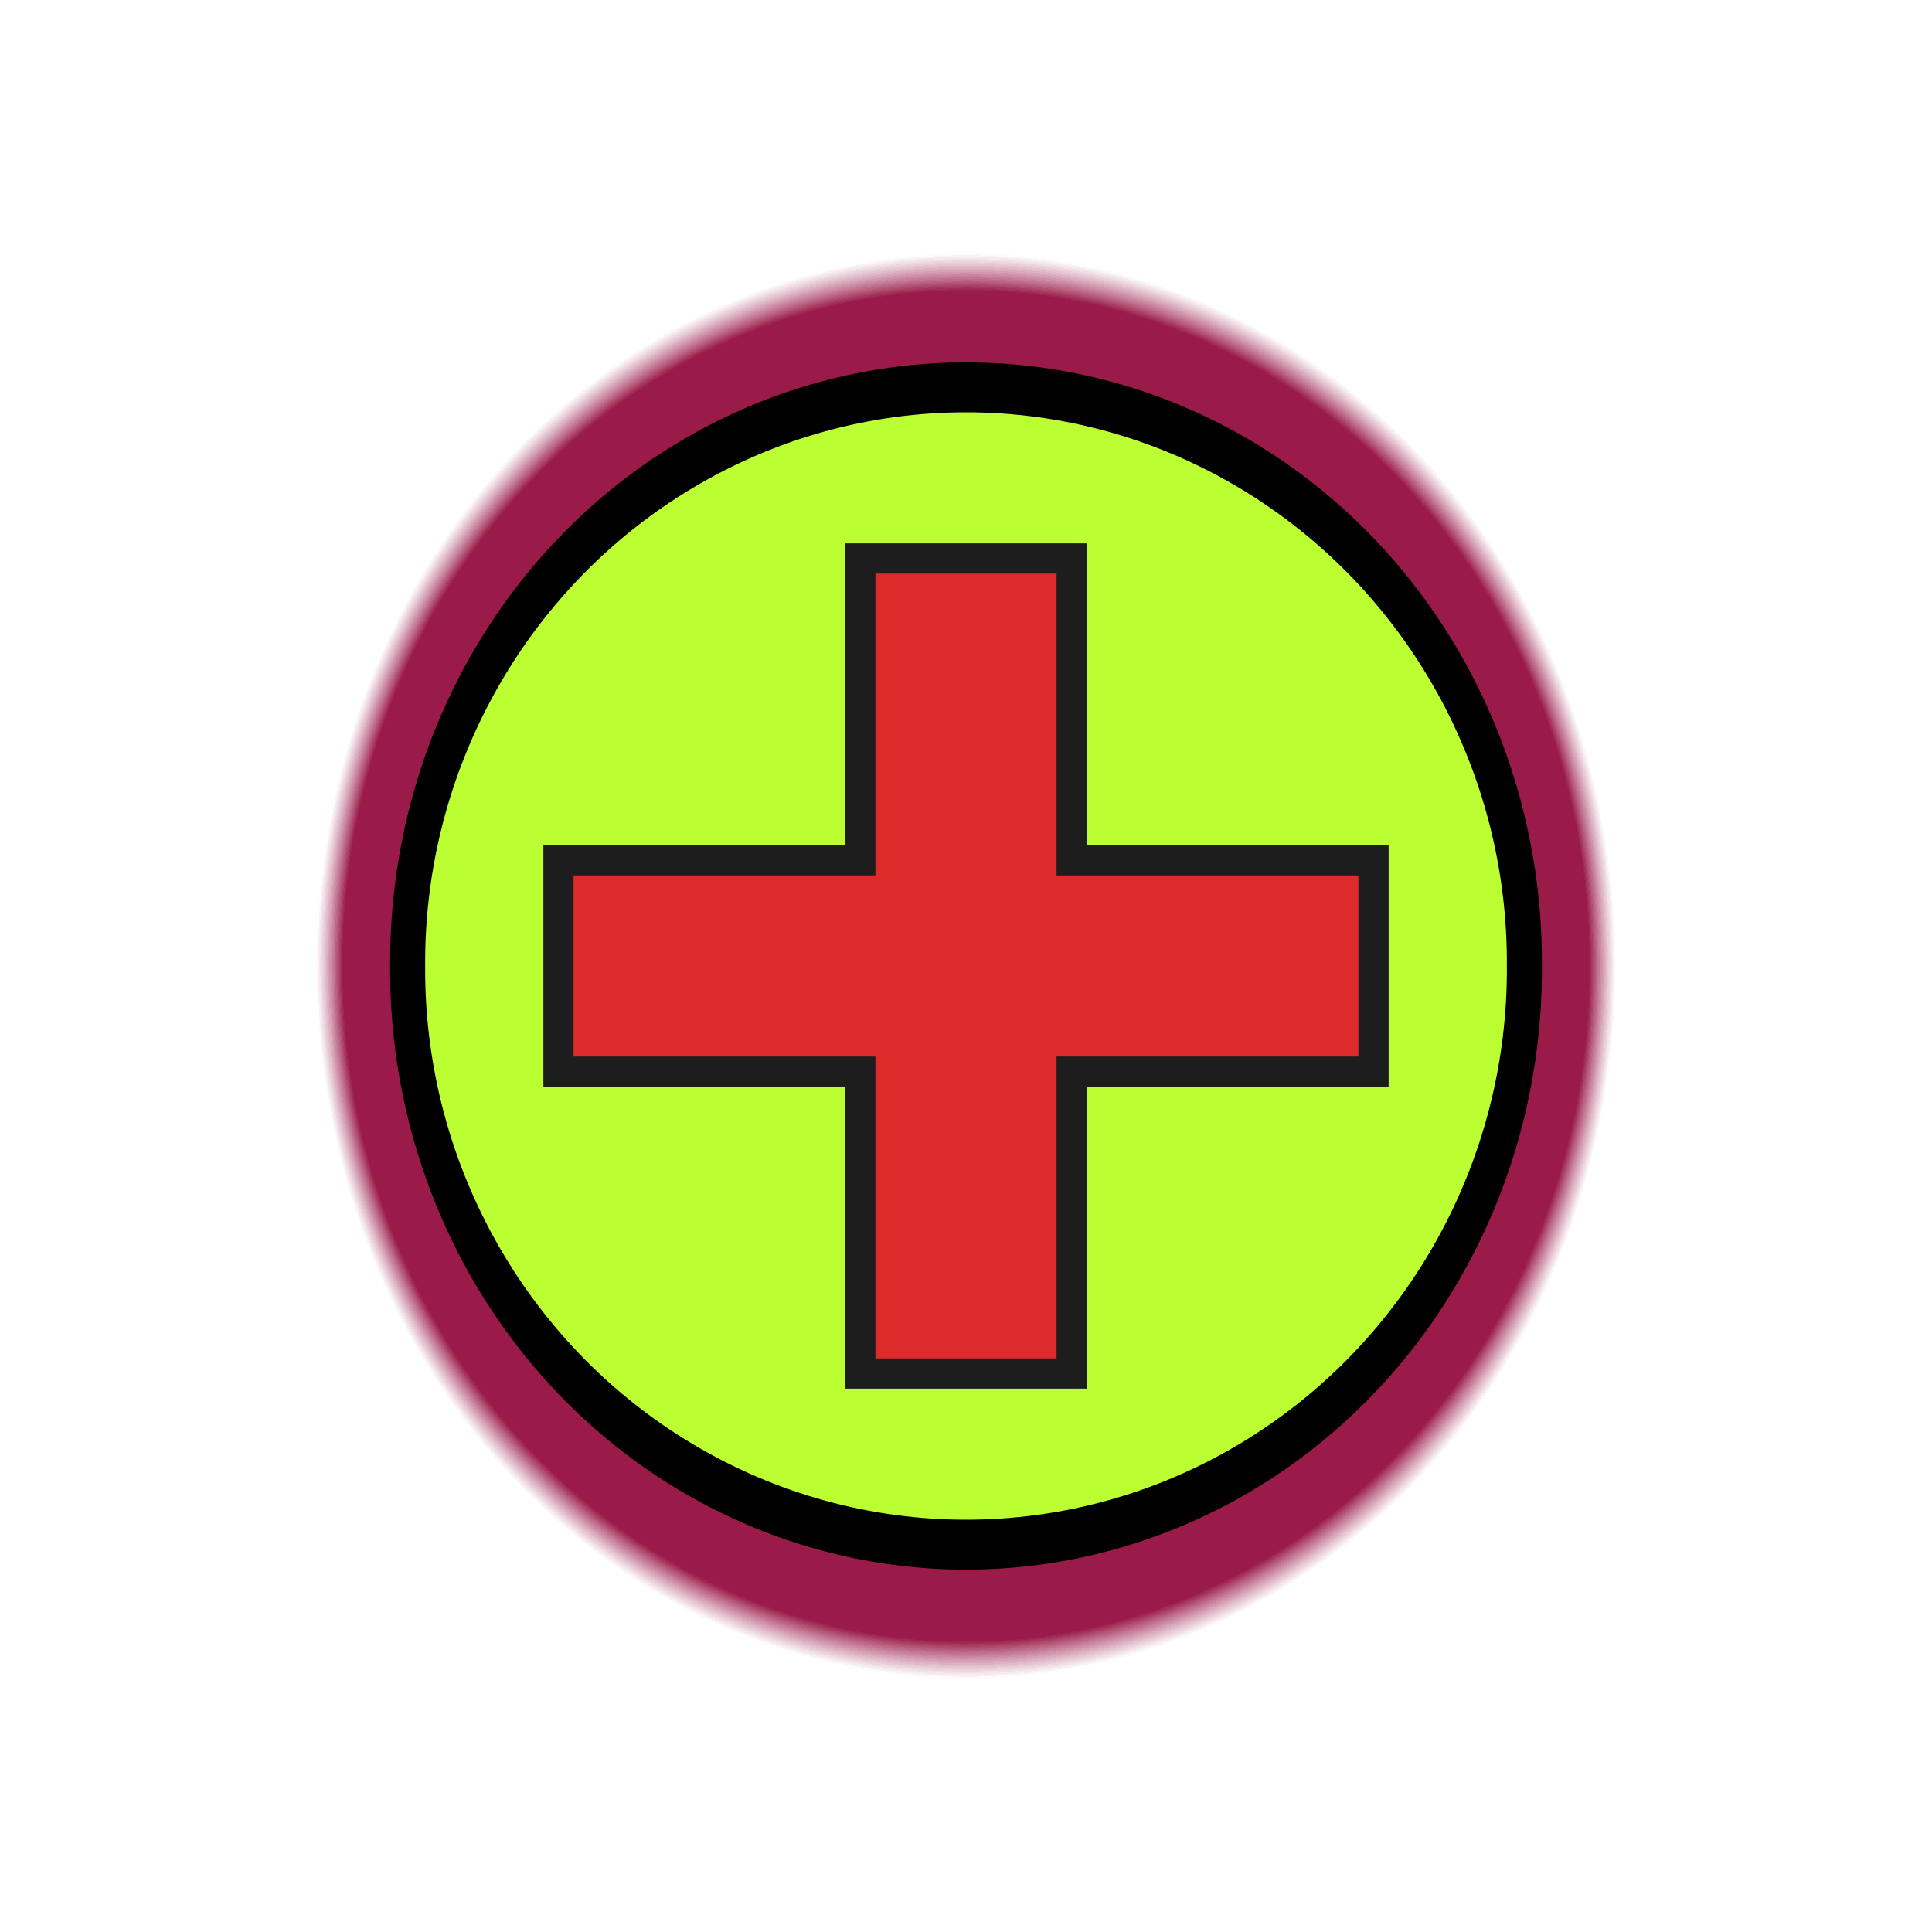
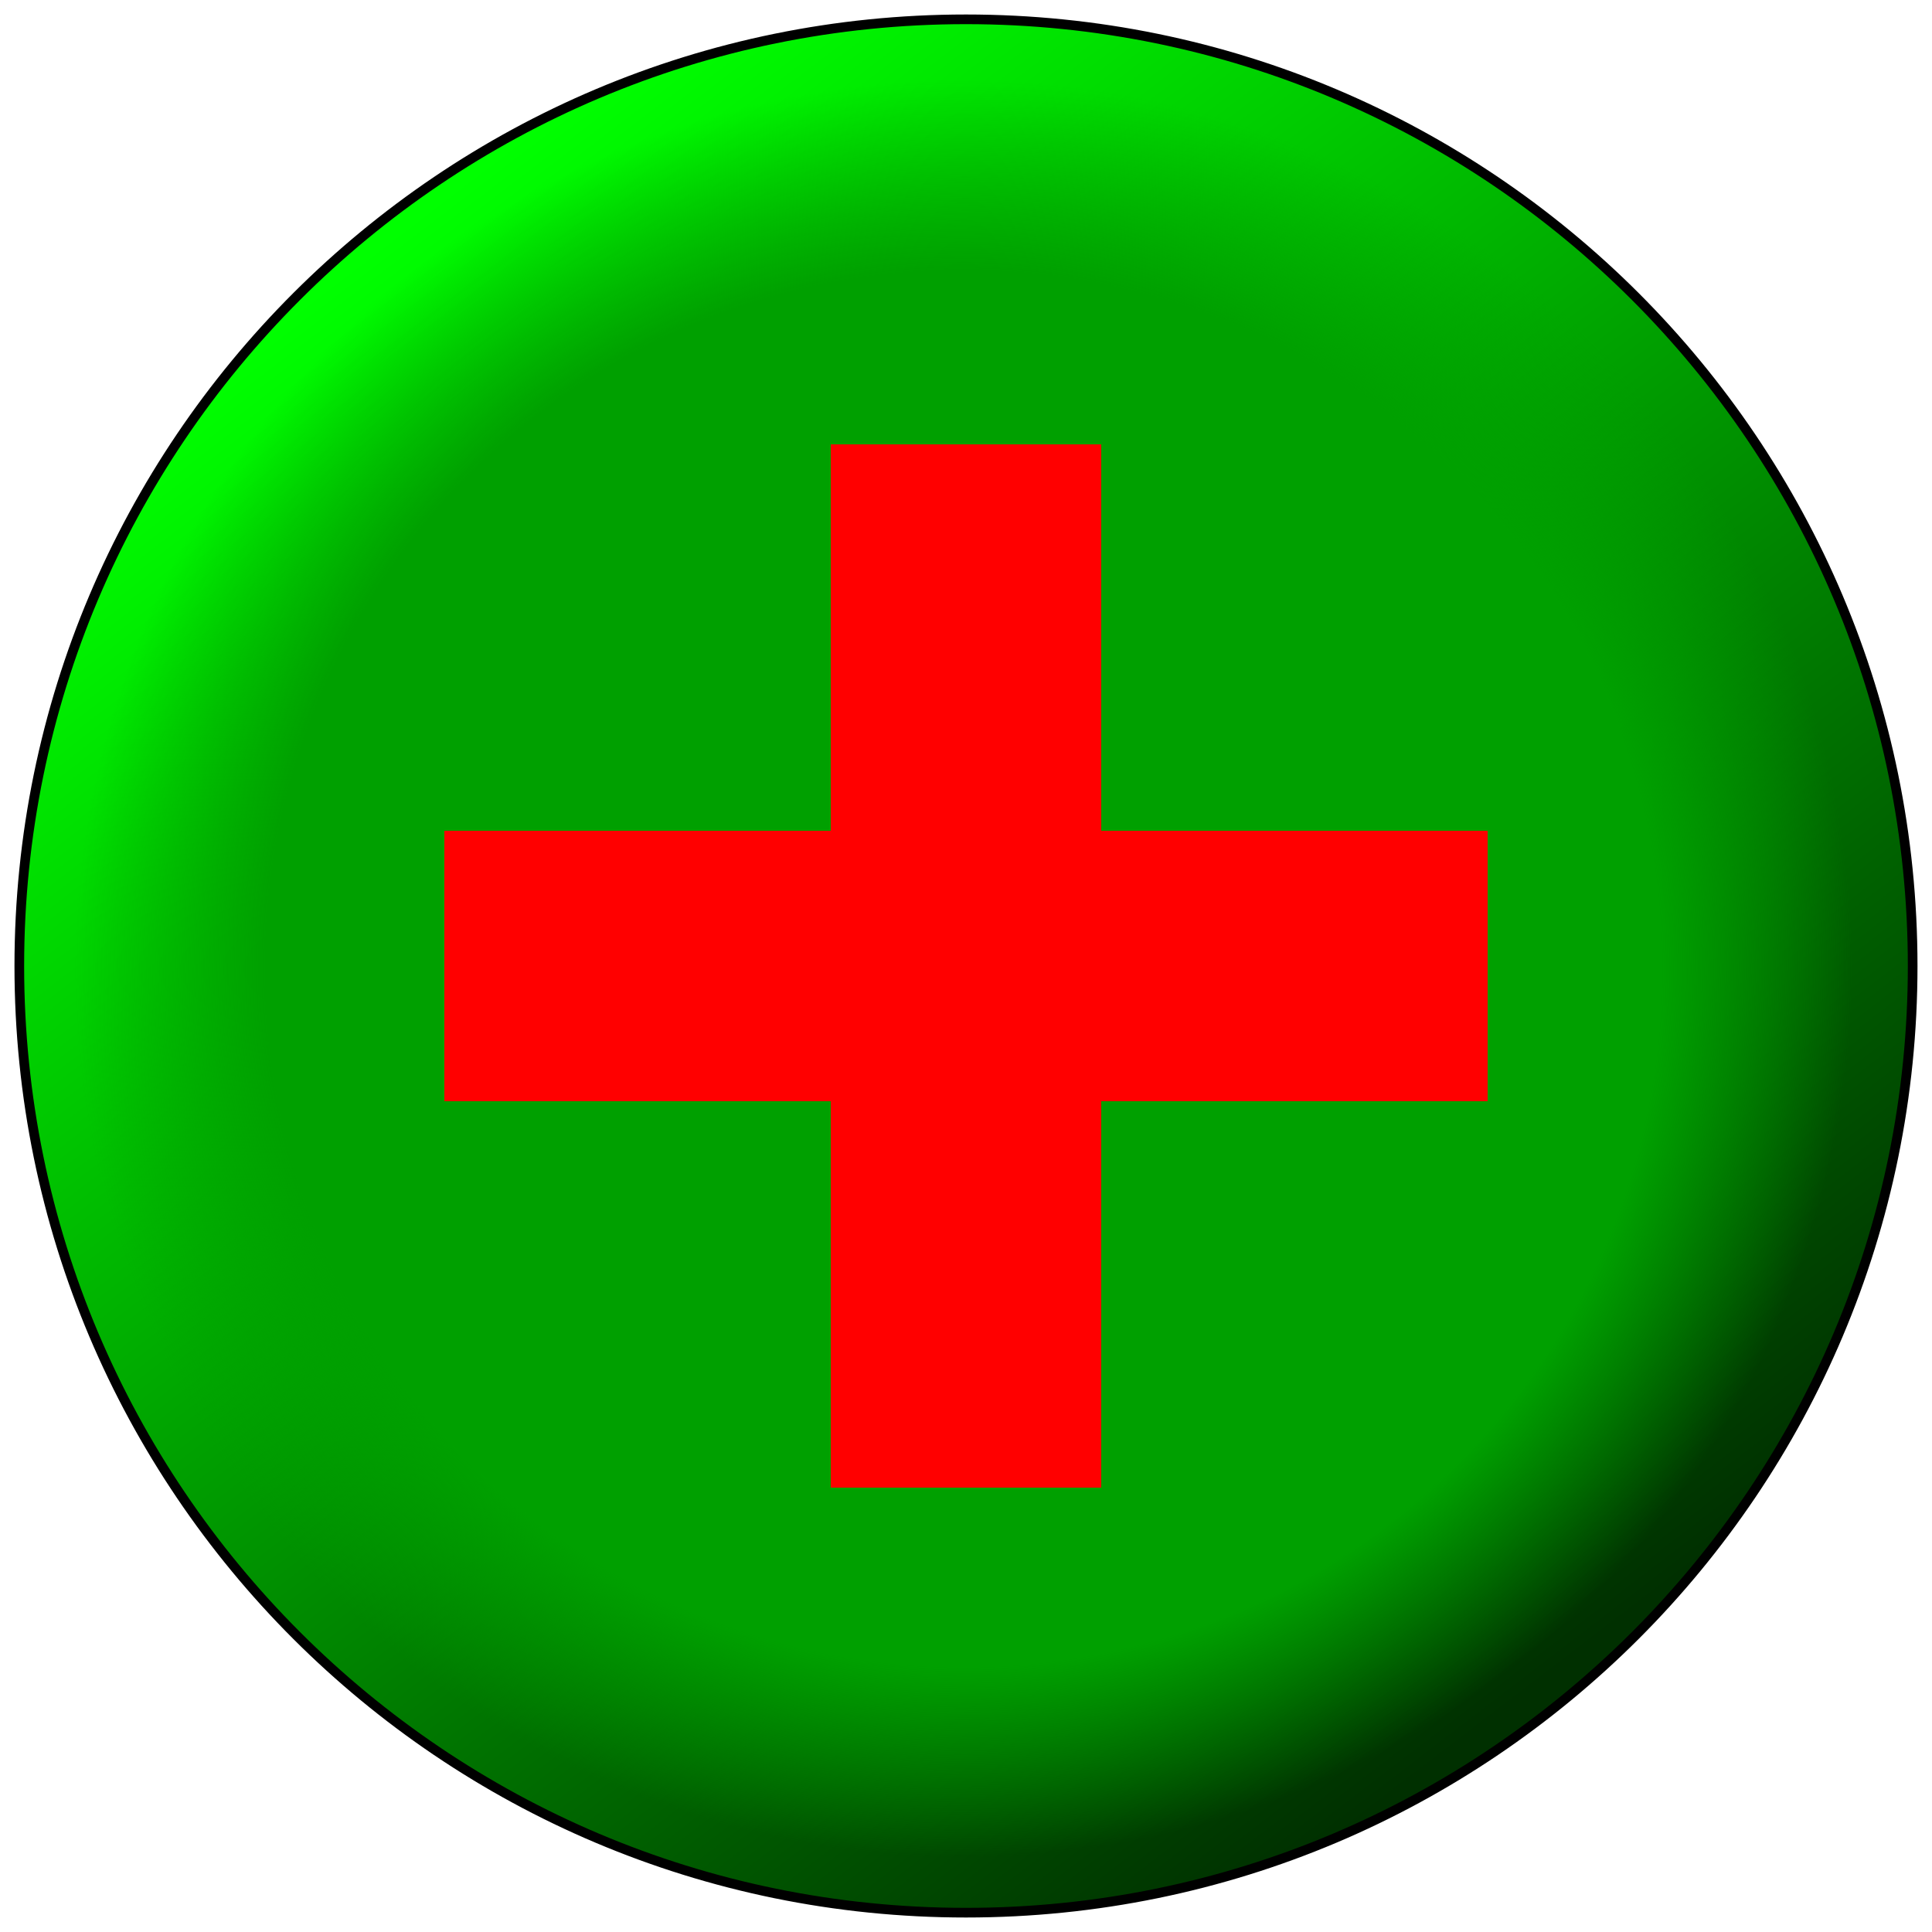
- <svg xmlns="http://www.w3.org/2000/svg" id="svg2998" height="64" width="64" version="1.1">
-   <defs id="defs3000">
-     <filter id="filter3829" height="1.5" width="1.5" color-interpolation-filters="sRGB" y="-.25" x="-.25">
-       <feGaussianBlur id="feGaussianBlur3831" in="SourceAlpha" stdDeviation="3" result="blur" />
-       <feColorMatrix id="feColorMatrix3833" values="1 0 0 0 0 0 1 0 0 0 0 0 1 0 0 0 0 0 10 -1 " result="result4" />
-       <feFlood id="feFlood3835" result="result1" in="blur" flood-color="rgb(154,27,74)" />
-       <feComposite id="feComposite3837" operator="atop" result="result2" in2="result4" in="result1" />
-       <feComposite id="feComposite3839" operator="atop" result="result3" in2="result2" in="SourceGraphic" />
-     </filter>
+ <svg xmlns="http://www.w3.org/2000/svg" viewBox="0 0 50 50" width="1000" height="1000">
+   <defs>
+     <linearGradient id="L0" gradientUnits="userSpaceOnUse" x1="9.947" y1="6.366" x2="38.992" y2="44.297">
+       <stop style="stop-color:lime" id="stop9" />
+       <stop style="stop-color:#003000" offset="1" id="stop11" />
+     </linearGradient>
+     <radialGradient id="R0" gradientUnits="userSpaceOnUse" cx="24.934" cy="25.066" fx="24.934" fy="25.066" r="23">
+       <stop style="stop-color:#00a000" id="stop14" />
+       <stop style="stop-color:#00a000" offset=".786" id="stop16" />
+       <stop style="stop-color:#00a000;stop-opacity:0" offset="1" id="stop18" />
+     </radialGradient>
  </defs>
-   <path id="path5250" d="m57.091 29.182a26.273 19 0 1 1 -52.545 0 26.273 19 0 1 1 52.545 0z" transform="matrix(.70404 0 0 1.0027 10.303 2.7392)" filter="url(#filter3829)" stroke="#000" stroke-width="1.649" fill="#bbfe31" />
-   <text id="text3010" style="word-spacing:0px;letter-spacing:0px" font-family="Sans" font-weight="bold" xml:space="preserve" transform="scale(1.4957 .66859)" line-height="125%" stroke="#000000" font-size="34.388px" y="68.849" x="11.256" stroke-width=".052" fill="#ebebf6">
-     <tspan id="tspan3012" stroke="#000000" y="68.849" x="11.256" stroke-width=".052" fill="#ebebf6" />
-   </text>
-   <path id="path2998-1" d="m28.5 18.5h7v10h10v7h-10v10h-7v-10h-10v-7h10z" stroke="#1d1d1d" stroke-width="1px" fill="#dd2a2b" />
+   <path id="P0" d="M49.634,25C 49.634,38.531 38.665,49.5 25.134,49.5C 11.603,49.5 .634,38.531 .634,25C .634,11.469 11.603,0.5 25.134,0.5C 38.665,0.5 49.634,11.469 49.634,25z" transform="translate(-.134407,-1.537613e-5)" style="stroke-width:0.25;stroke-miterlimit:4;stroke-dasharray:none;stroke:#000;fill:url(#L0)" />
+   <path id="P1" d="M49.5,25C 49.5,38.531 38.531,49.5 25,49.5C 11.469,49.5 .5,38.531 .5,25C .5,11.469 11.469,0.5 25,0.5C 38.531,0.5 49.5,11.469 49.5,25z" transform="translate(-1.502943e-5,-1.537613e-5)" style="stroke-width:0.25;stroke-miterlimit:4;stroke-dasharray:none;fill:url(#R0)" />
+   <line x1="15" y1="25" x2="35" y2="25" stroke="red" stroke-width="7" stroke-linecap="square" />
+   <line x1="25" y1="15" x2="25" y2="35" stroke="red" stroke-width="7" stroke-linecap="square" />
</svg>
